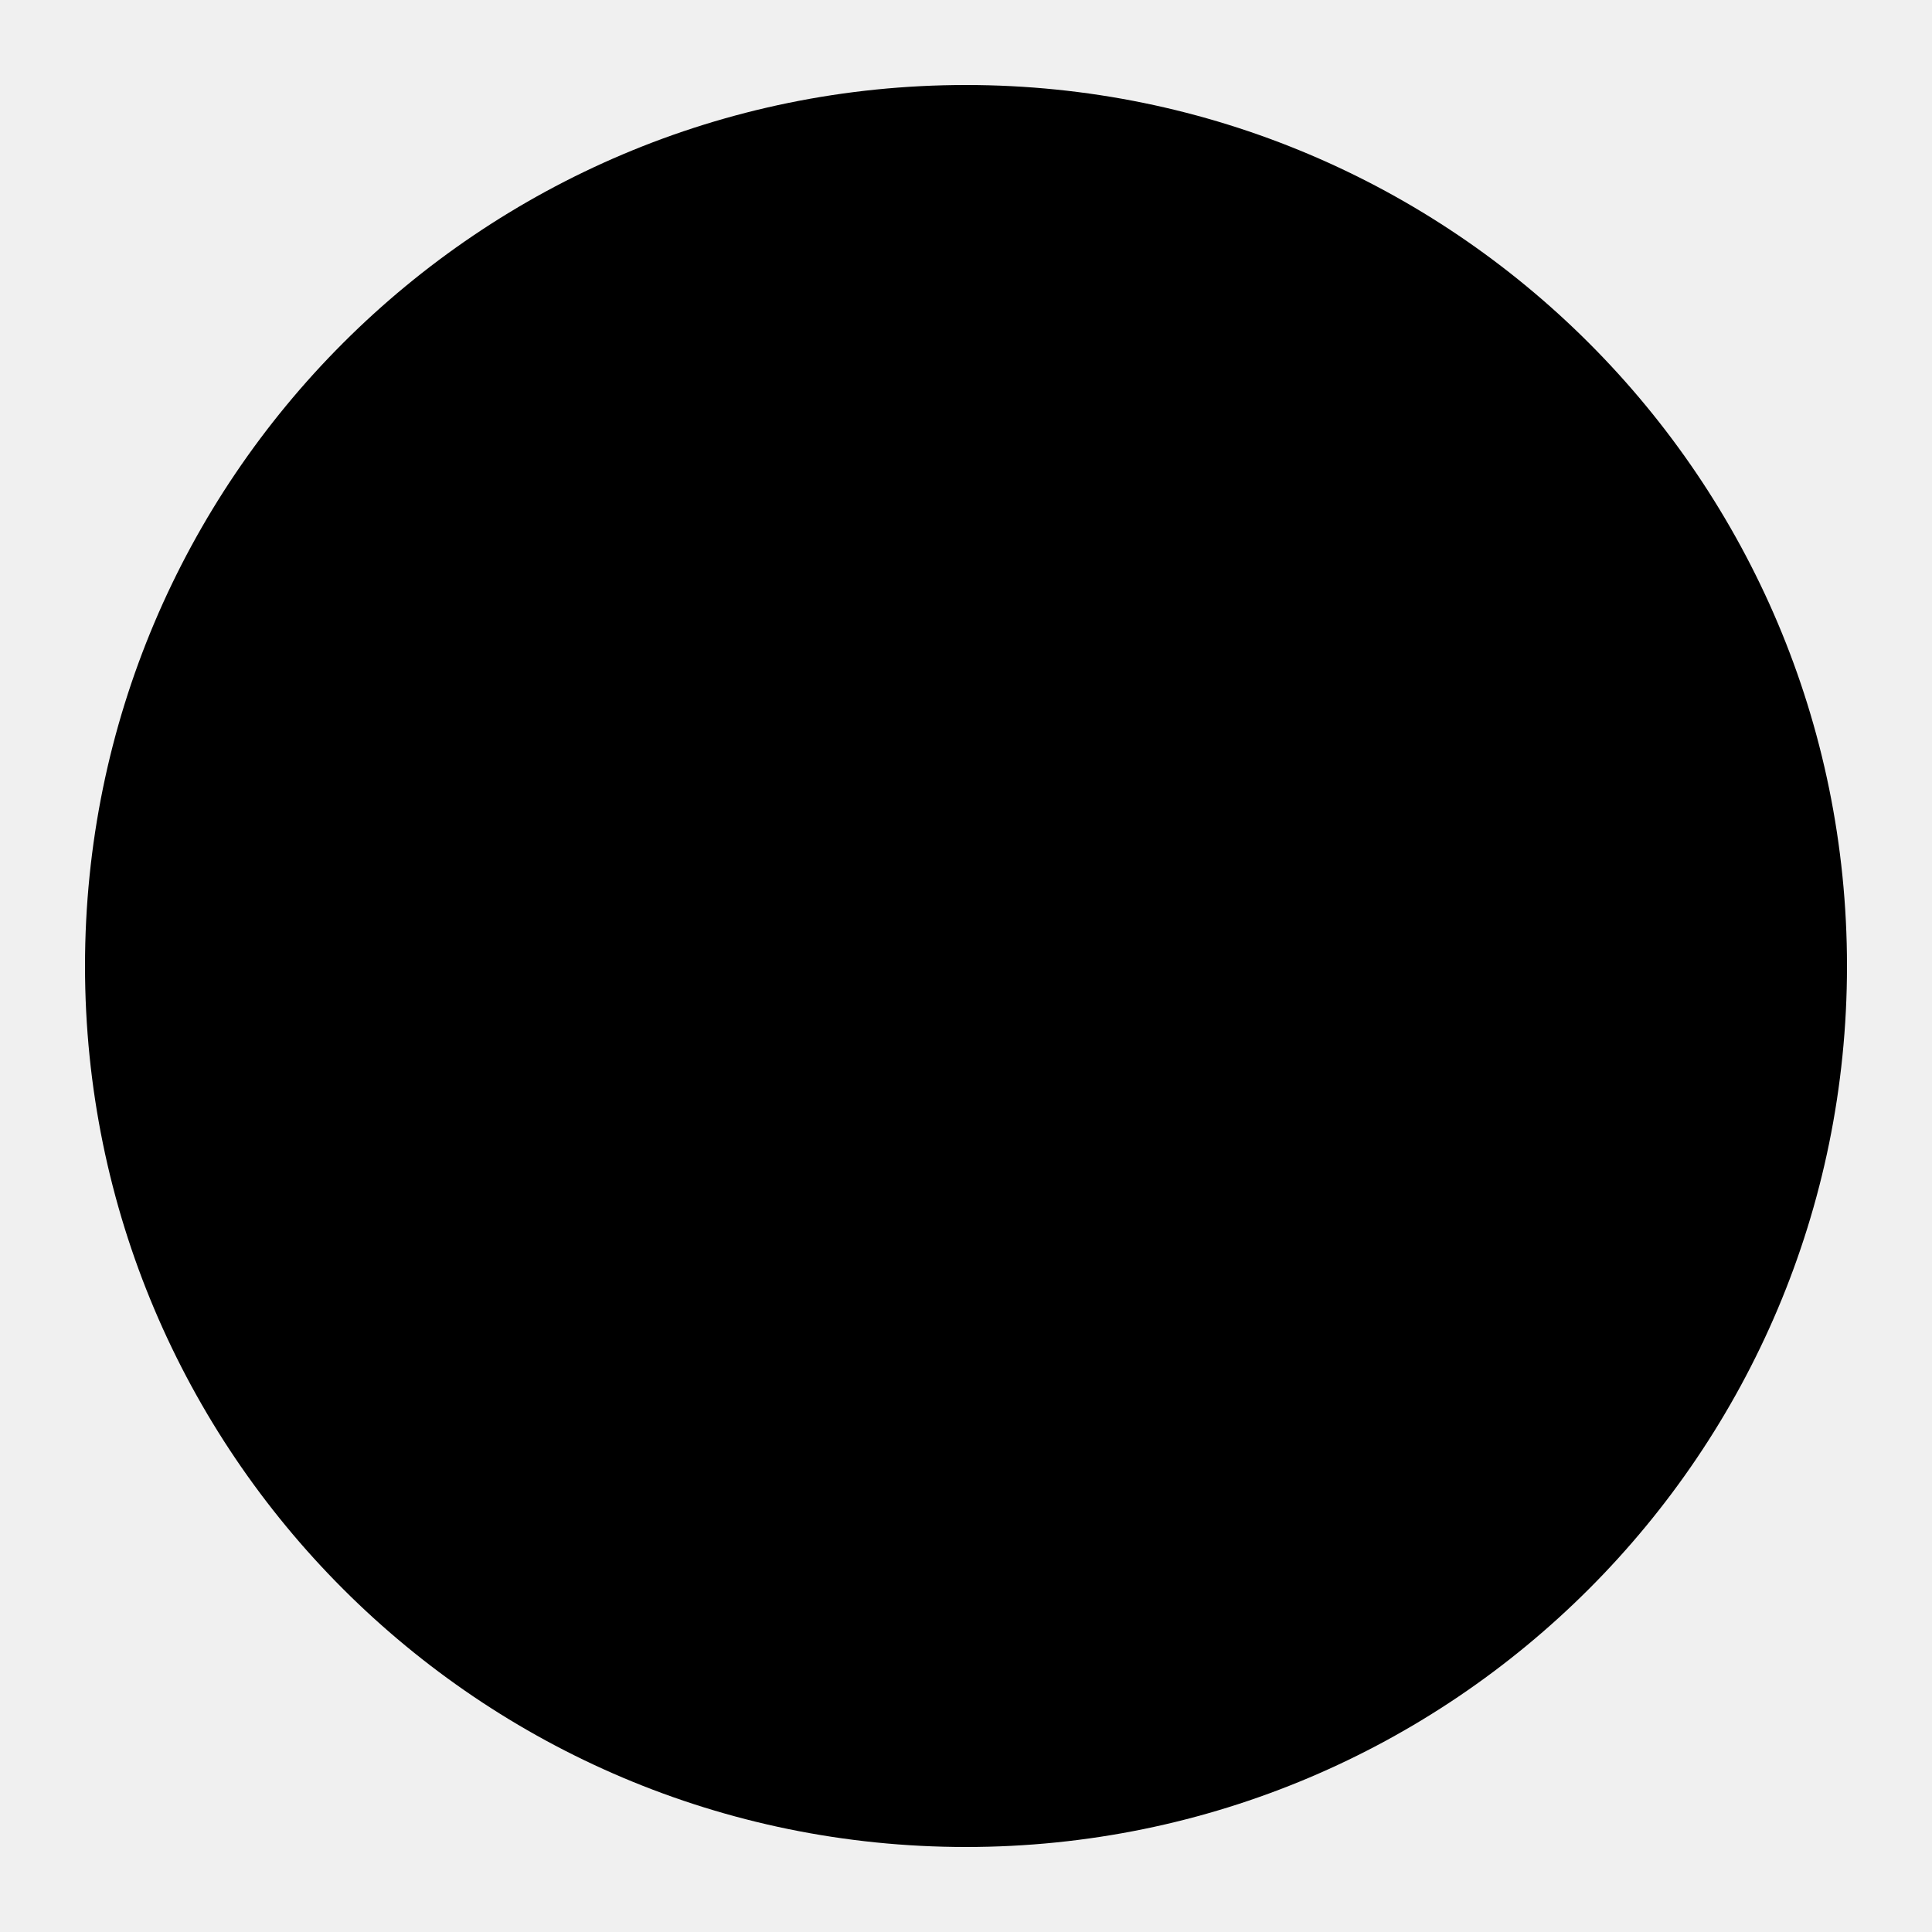
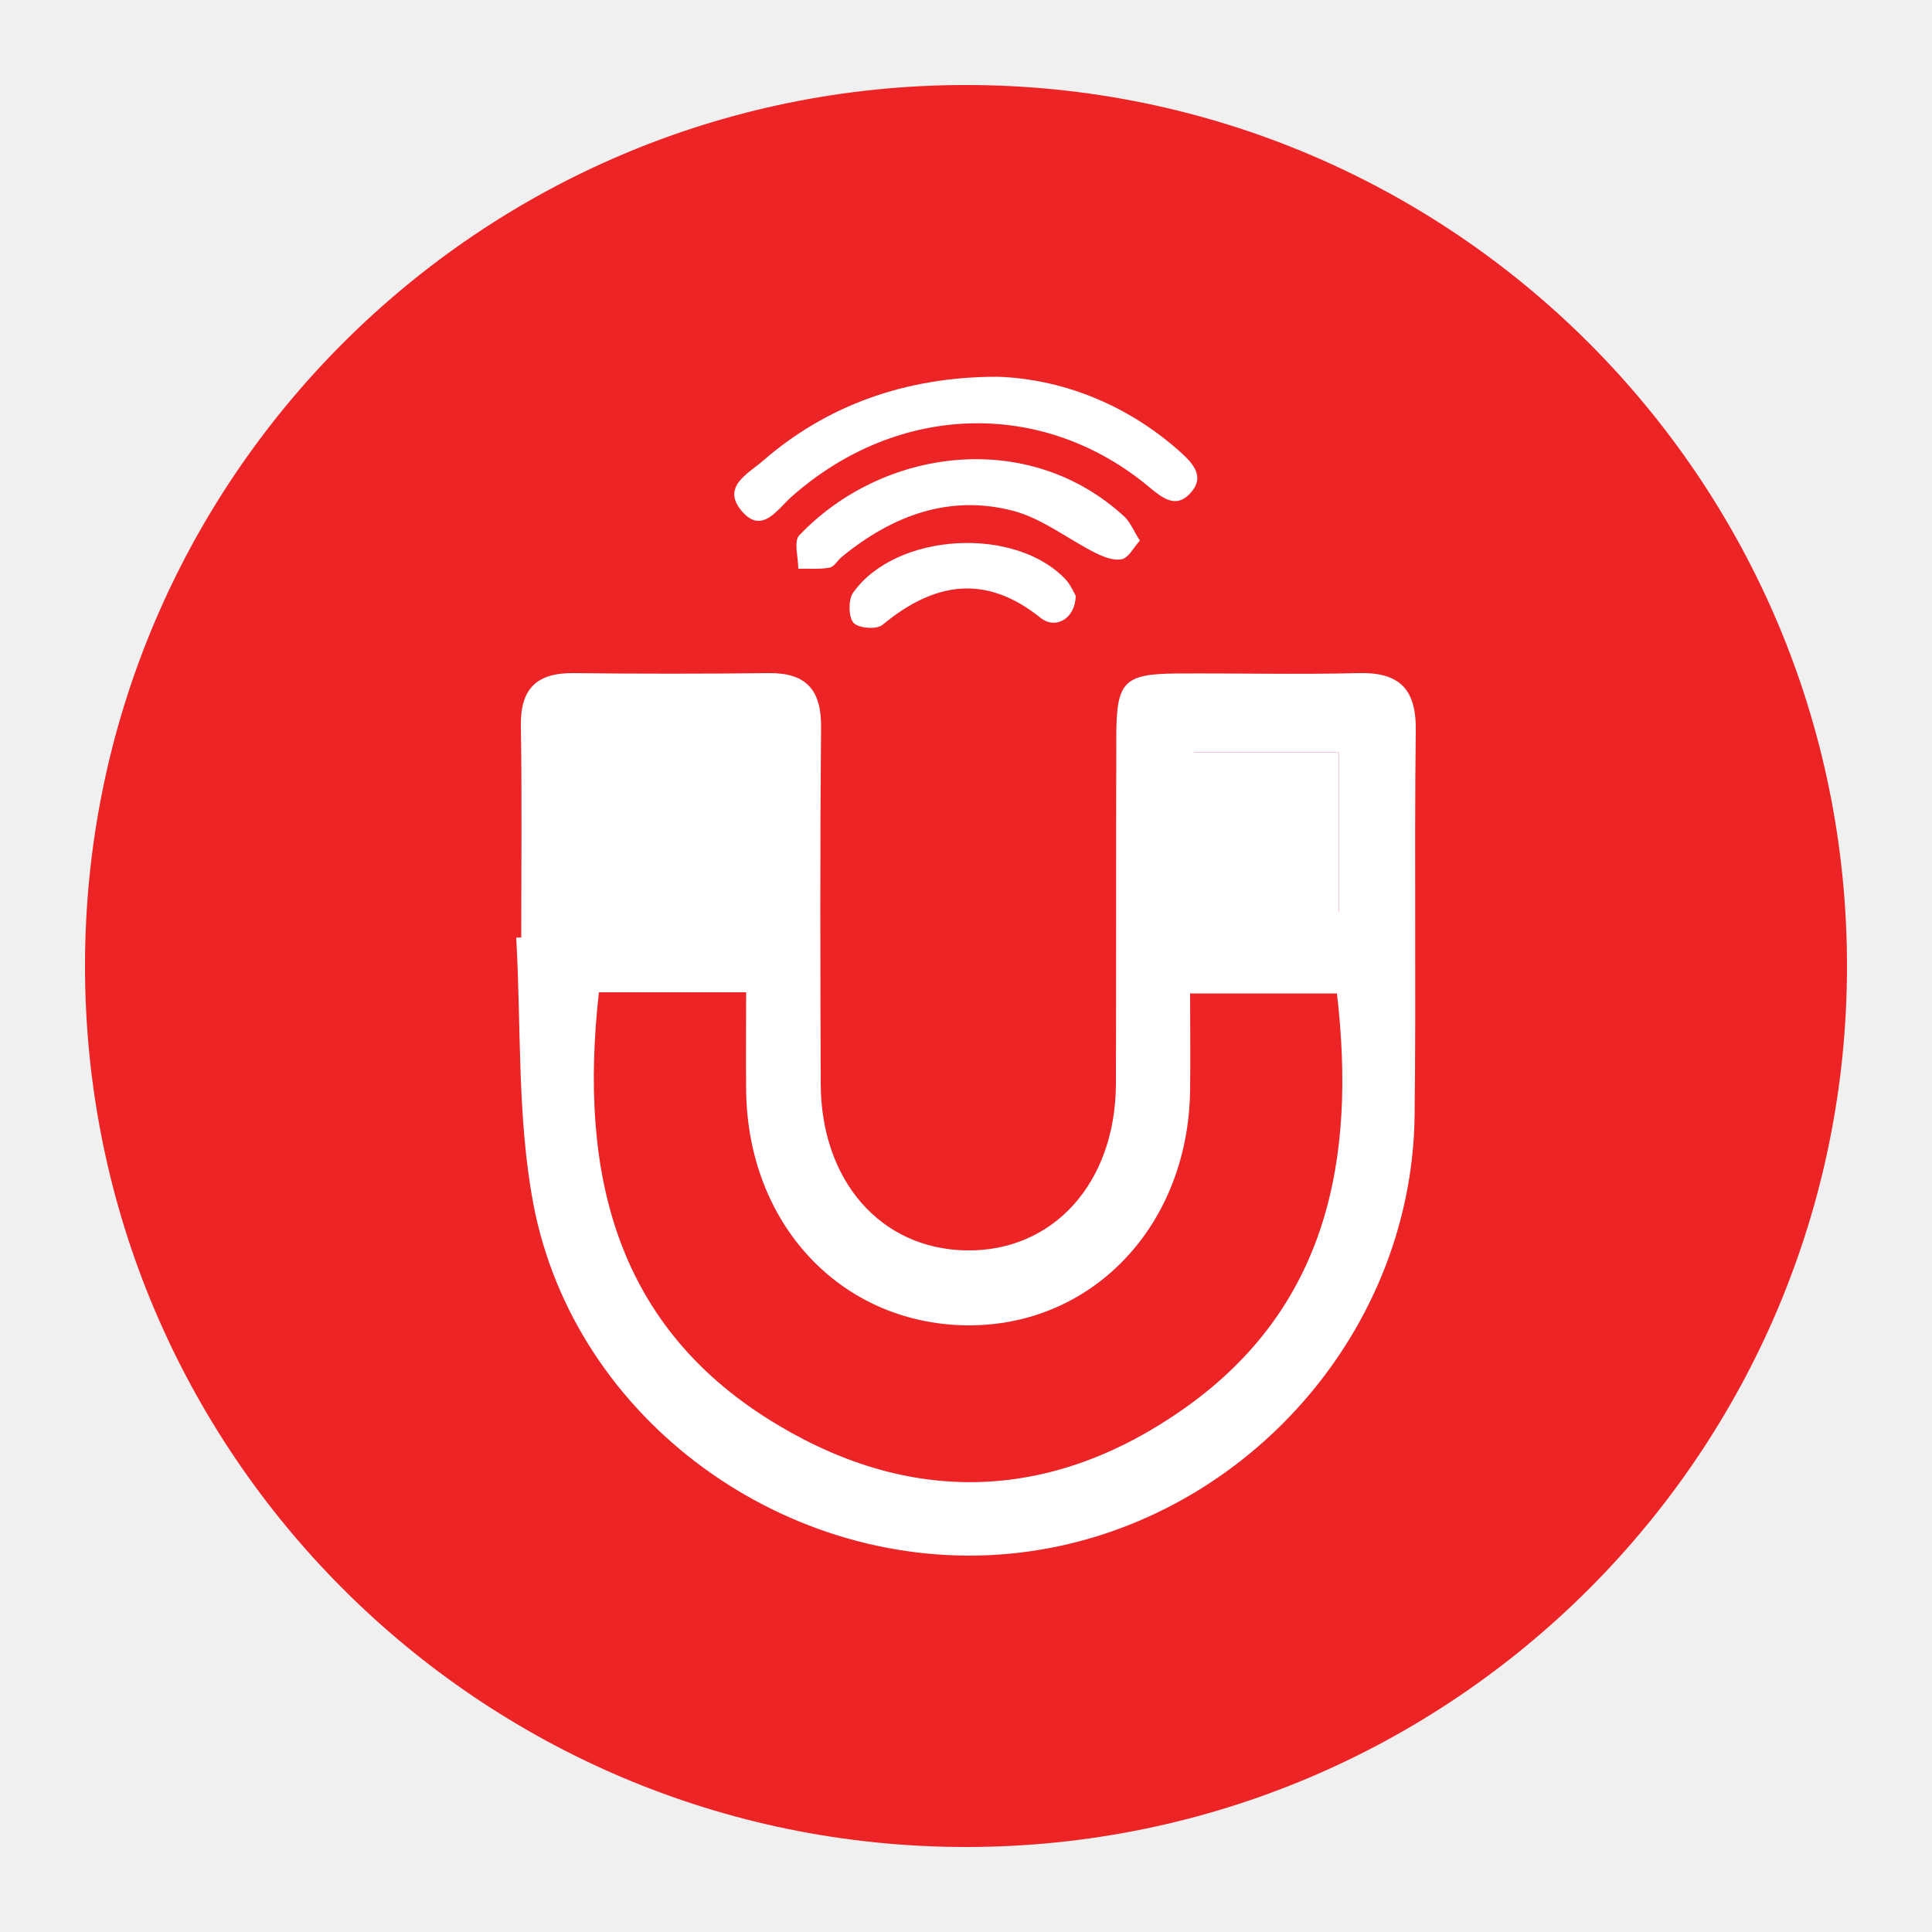
<svg xmlns="http://www.w3.org/2000/svg" version="1.1" id="Layer_1" x="0px" y="0px" viewBox="0 0 500 500" style="enable-background:new 0 0 500 500;" xml:space="preserve">
  <style type="text/css">
	.st0{fill:#EC2426;}
	.st1{fill:#FFFFFF;}
</style>
-   <circle className="st0" cx="250" cy="250" r="228" />
+   <circle class="st0" cx="250" cy="250" r="228" />
  <g>
-     <path className="st1" d="M134.9,242.6c0-18.2,0.2-36.4-0.1-54.6c-0.2-9.9,4.2-13.9,13.7-13.8c16.8,0.2,33.6,0.2,50.5,0   c9.6-0.1,13.6,4.3,13.5,14.1c-0.3,30.7-0.2,61.5-0.1,92.2c0.1,25.1,15.5,42.7,37.6,43.1c22.5,0.4,38.7-17.4,38.8-43.1   c0.1-29.9,0-59.8,0.1-89.8c0-14.3,1.9-16.3,15.7-16.4c15.6-0.1,31.2,0.3,46.8-0.1c10.6-0.3,15.2,3.9,15,15   c-0.4,33.2,0.1,66.3-0.3,99.5c-0.7,58.1-46.9,107.9-104.8,113.4c-57.3,5.4-112.7-34.3-123.3-90.7c-4.2-22.4-3.1-45.8-4.4-68.7   C134,242.6,134.5,242.6,134.9,242.6z M155,256.8c-5.3,47.1,4.4,87.1,46.5,112.1c35.4,21.1,71.4,19.3,105-4.4   C343.6,338.3,351,300,346,257.1c-12.7,0-24.8,0-38,0c0,8.7,0.1,16.7,0,24.7c-0.3,35.3-25.3,61.6-58,61.2   c-32.5-0.5-56.6-26.3-56.9-61c-0.1-8.3,0-16.6,0-25.2C179.5,256.8,167.6,256.8,155,256.8z M154.6,236c12.5,0,25,0,37.8,0   c0-14.1,0-27.6,0-41.6c-12.9,0-25.1,0-37.8,0C154.6,208.5,154.6,221.8,154.6,236z M346.5,194.7c-13.6,0-25.8,0-37.5,0   c0,14.6,0,28.1,0,41.3c13.2,0,25.3,0,37.5,0C346.5,221.8,346.5,208.5,346.5,194.7z" />
+     <path class="st1" d="M134.9,242.6c0-18.2,0.2-36.4-0.1-54.6c-0.2-9.9,4.2-13.9,13.7-13.8c16.8,0.2,33.6,0.2,50.5,0   c9.6-0.1,13.6,4.3,13.5,14.1c-0.3,30.7-0.2,61.5-0.1,92.2c0.1,25.1,15.5,42.7,37.6,43.1c22.5,0.4,38.7-17.4,38.8-43.1   c0.1-29.9,0-59.8,0.1-89.8c0-14.3,1.9-16.3,15.7-16.4c15.6-0.1,31.2,0.3,46.8-0.1c10.6-0.3,15.2,3.9,15,15   c-0.4,33.2,0.1,66.3-0.3,99.5c-0.7,58.1-46.9,107.9-104.8,113.4c-57.3,5.4-112.7-34.3-123.3-90.7c-4.2-22.4-3.1-45.8-4.4-68.7   C134,242.6,134.5,242.6,134.9,242.6z M155,256.8c-5.3,47.1,4.4,87.1,46.5,112.1c35.4,21.1,71.4,19.3,105-4.4   C343.6,338.3,351,300,346,257.1c-12.7,0-24.8,0-38,0c0,8.7,0.1,16.7,0,24.7c-0.3,35.3-25.3,61.6-58,61.2   c-32.5-0.5-56.6-26.3-56.9-61c-0.1-8.3,0-16.6,0-25.2C179.5,256.8,167.6,256.8,155,256.8z M154.6,236c12.5,0,25,0,37.8,0   c0-14.1,0-27.6,0-41.6c-12.9,0-25.1,0-37.8,0C154.6,208.5,154.6,221.8,154.6,236z M346.5,194.7c-13.6,0-25.8,0-37.5,0   c0,14.6,0,28.1,0,41.3c13.2,0,25.3,0,37.5,0C346.5,221.8,346.5,208.5,346.5,194.7z" />
    <g>
-       <path className="st1" d="M258.1,97.5C273.8,98,291,104,305.5,117c3.3,3,6.5,6.4,2.5,10.7c-3.6,3.9-7,1.3-10.3-1.4    c-27.5-23.2-65.3-22.2-92.9,2.3c-3.6,3.2-7.6,9.8-12.8,3.7c-5.4-6.3,1.6-9.7,5.4-13C213.7,105.1,234.1,97.5,258.1,97.5z" />
-       <path className="st1" d="M295,139.9c-1.7,1.9-2.9,4.4-4.6,4.8c-2,0.5-4.6-0.5-6.7-1.5c-7.2-3.6-13.9-9-21.5-11    c-16.5-4.3-31.2,1.2-44.2,11.8c-1.2,0.9-2.1,2.7-3.3,2.9c-2.6,0.5-5.4,0.2-8.1,0.3c0-2.9-1.2-7.1,0.2-8.6    c21.5-22.7,59.5-27.9,84.4-4.7C292.7,135.5,293.5,137.6,295,139.9z" />
-       <path className="st1" d="M278.4,154.2c-0.1,5.9-5.2,8.8-9.1,5.7c-14.3-11.5-27.6-9.2-40.9,1.8c-1.5,1.3-6.2,0.9-7.5-0.5    c-1.3-1.4-1.4-5.9-0.2-7.7c11.1-15.8,42.3-17.5,55.3-3.3C277.2,151.6,278,153.5,278.4,154.2z" />
+       <path class="st1" d="M258.1,97.5C273.8,98,291,104,305.5,117c3.3,3,6.5,6.4,2.5,10.7c-3.6,3.9-7,1.3-10.3-1.4    c-27.5-23.2-65.3-22.2-92.9,2.3c-3.6,3.2-7.6,9.8-12.8,3.7c-5.4-6.3,1.6-9.7,5.4-13C213.7,105.1,234.1,97.5,258.1,97.5z" />
+       <path class="st1" d="M295,139.9c-1.7,1.9-2.9,4.4-4.6,4.8c-2,0.5-4.6-0.5-6.7-1.5c-7.2-3.6-13.9-9-21.5-11    c-16.5-4.3-31.2,1.2-44.2,11.8c-1.2,0.9-2.1,2.7-3.3,2.9c-2.6,0.5-5.4,0.2-8.1,0.3c0-2.9-1.2-7.1,0.2-8.6    c21.5-22.7,59.5-27.9,84.4-4.7C292.7,135.5,293.5,137.6,295,139.9z" />
+       <path class="st1" d="M278.4,154.2c-0.1,5.9-5.2,8.8-9.1,5.7c-14.3-11.5-27.6-9.2-40.9,1.8c-1.5,1.3-6.2,0.9-7.5-0.5    c-1.3-1.4-1.4-5.9-0.2-7.7c11.1-15.8,42.3-17.5,55.3-3.3C277.2,151.6,278,153.5,278.4,154.2z" />
    </g>
-     <path className="st1" d="M154.6,236c0-14.2,0-27.5,0-41.6c12.7,0,24.8,0,37.8,0c0,13.9,0,27.4,0,41.6C179.6,236,167.1,236,154.6,236z" />
-     <path className="st1" d="M346.5,194.7c0,13.8,0,27.1,0,41.3c-12.2,0-24.4,0-37.5,0c0-13.2,0-26.8,0-41.3   C320.7,194.7,332.9,194.7,346.5,194.7z" />
+     <path class="st1" d="M154.6,236c0-14.2,0-27.5,0-41.6c12.7,0,24.8,0,37.8,0c0,13.9,0,27.4,0,41.6C179.6,236,167.1,236,154.6,236z" />
+     <path class="st1" d="M346.5,194.7c0,13.8,0,27.1,0,41.3c-12.2,0-24.4,0-37.5,0c0-13.2,0-26.8,0-41.3   C320.7,194.7,332.9,194.7,346.5,194.7z" />
  </g>
</svg>
